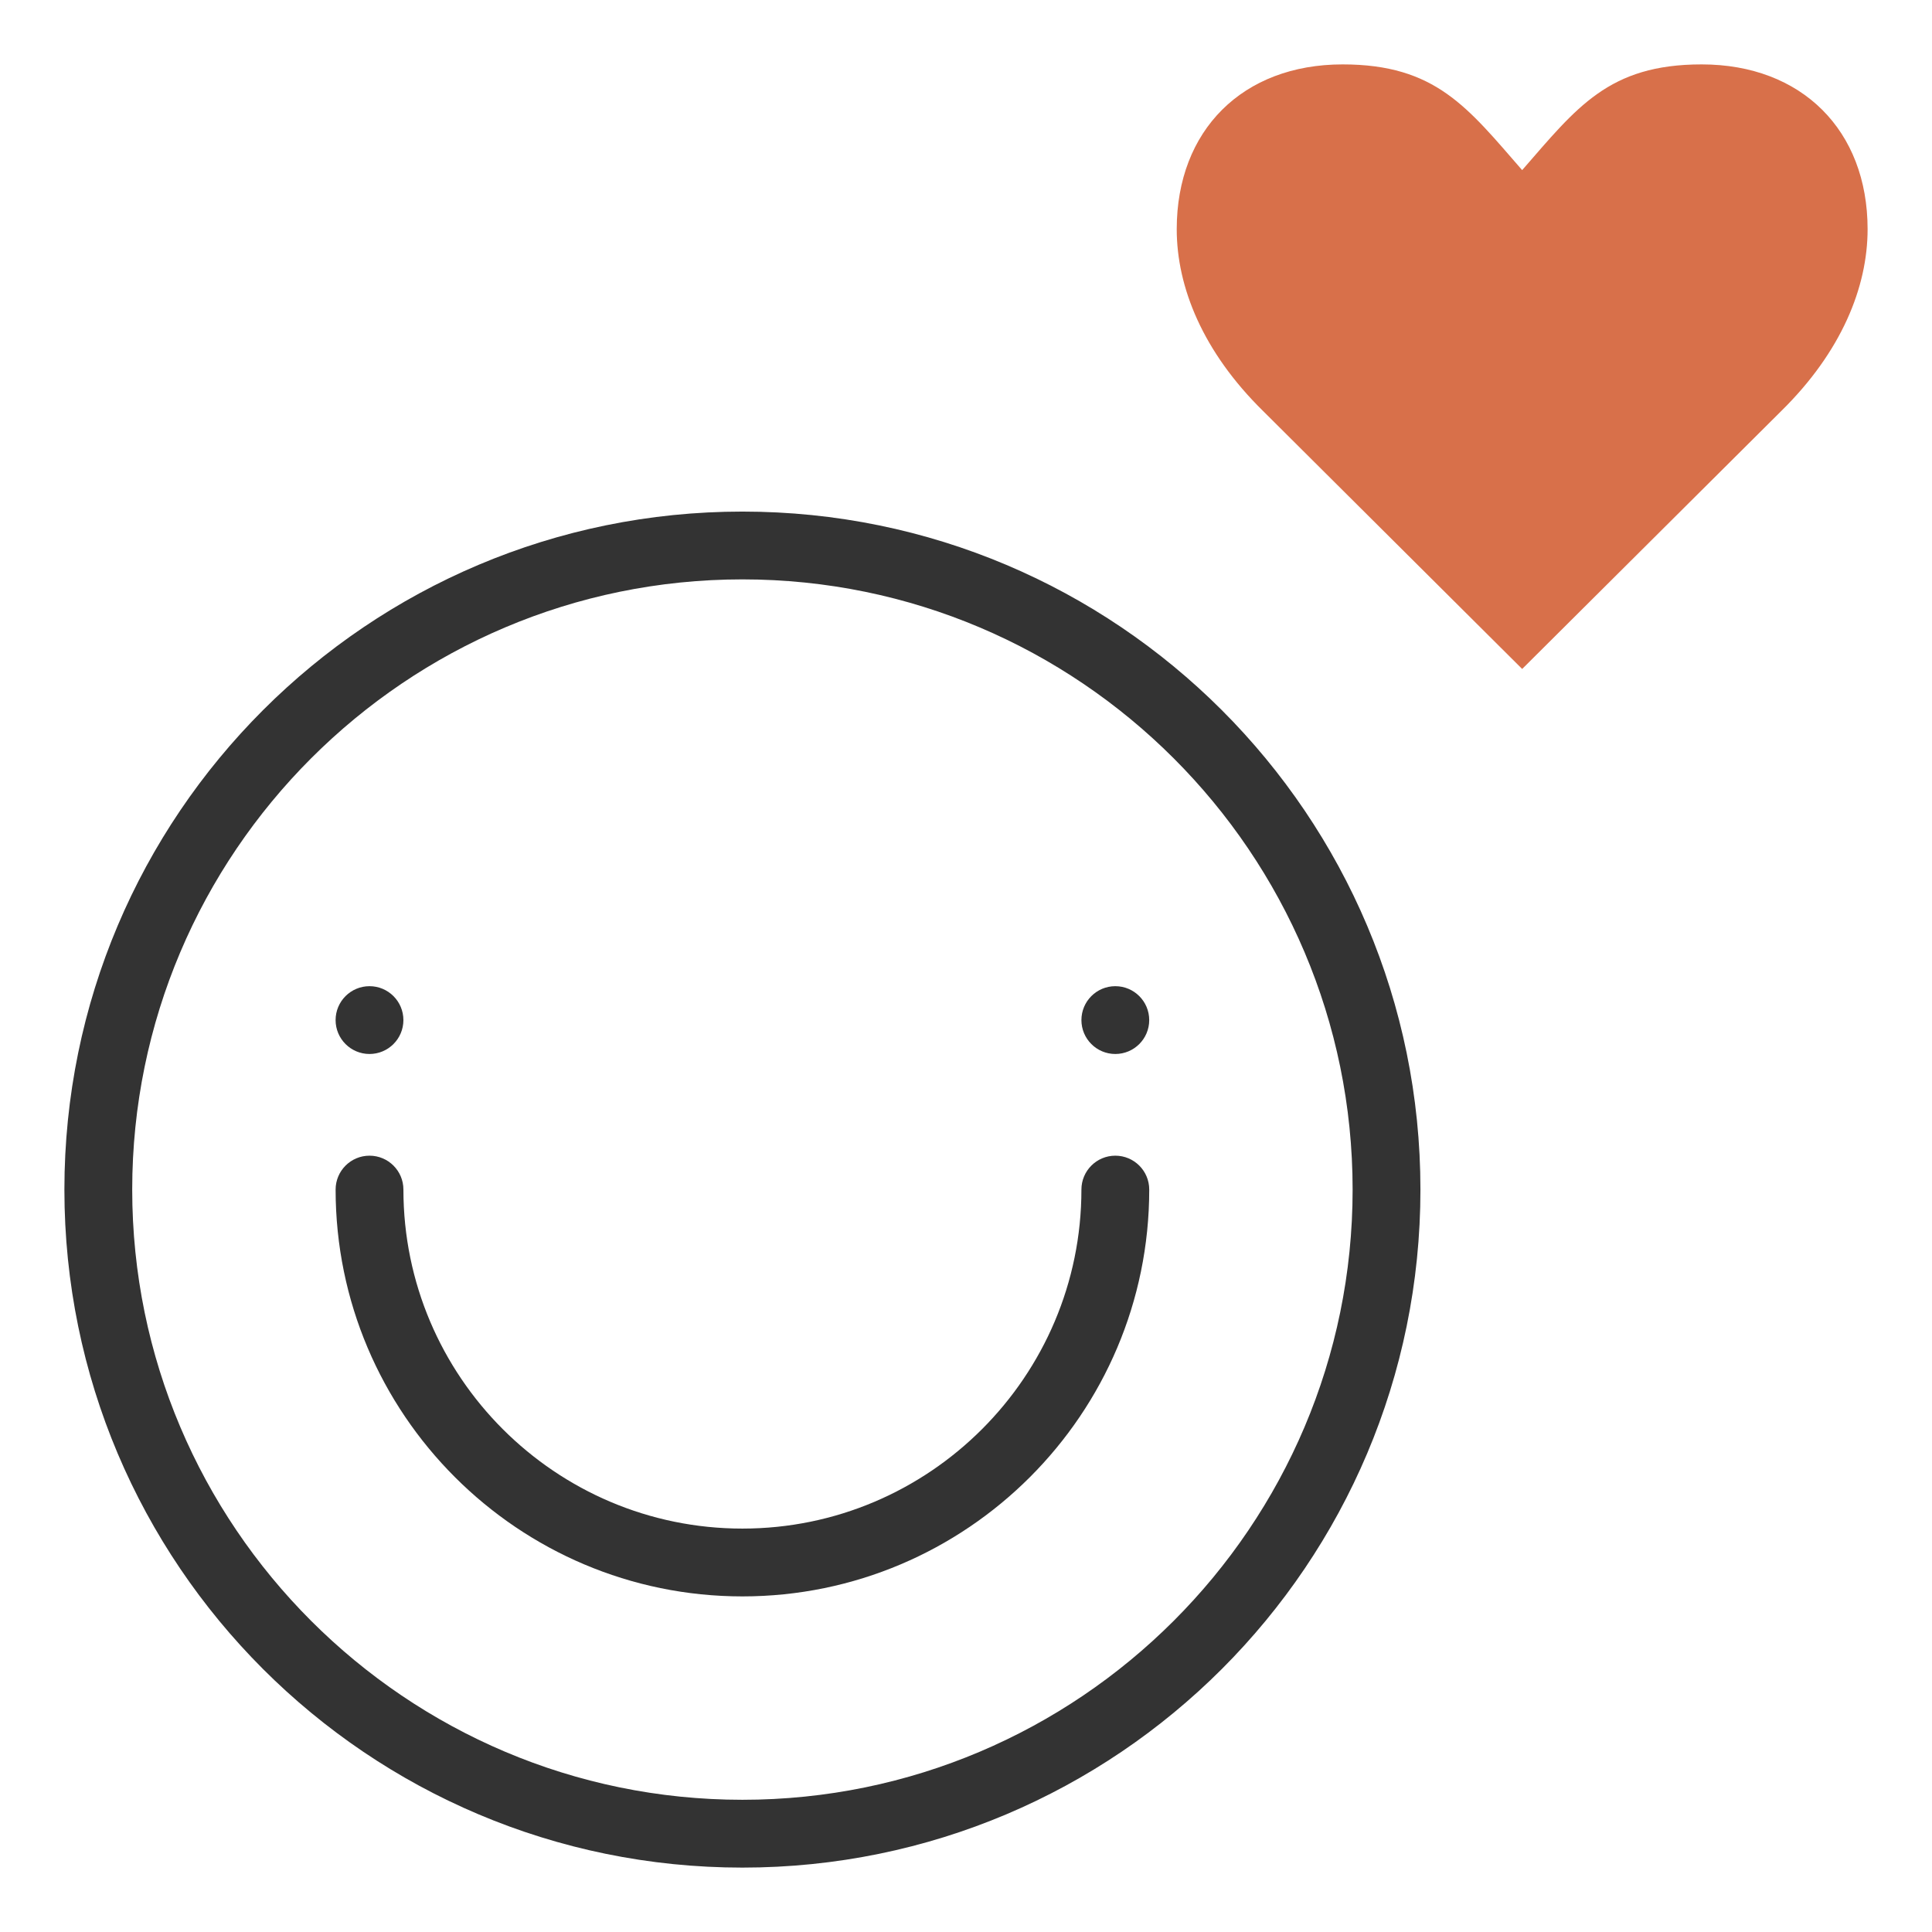
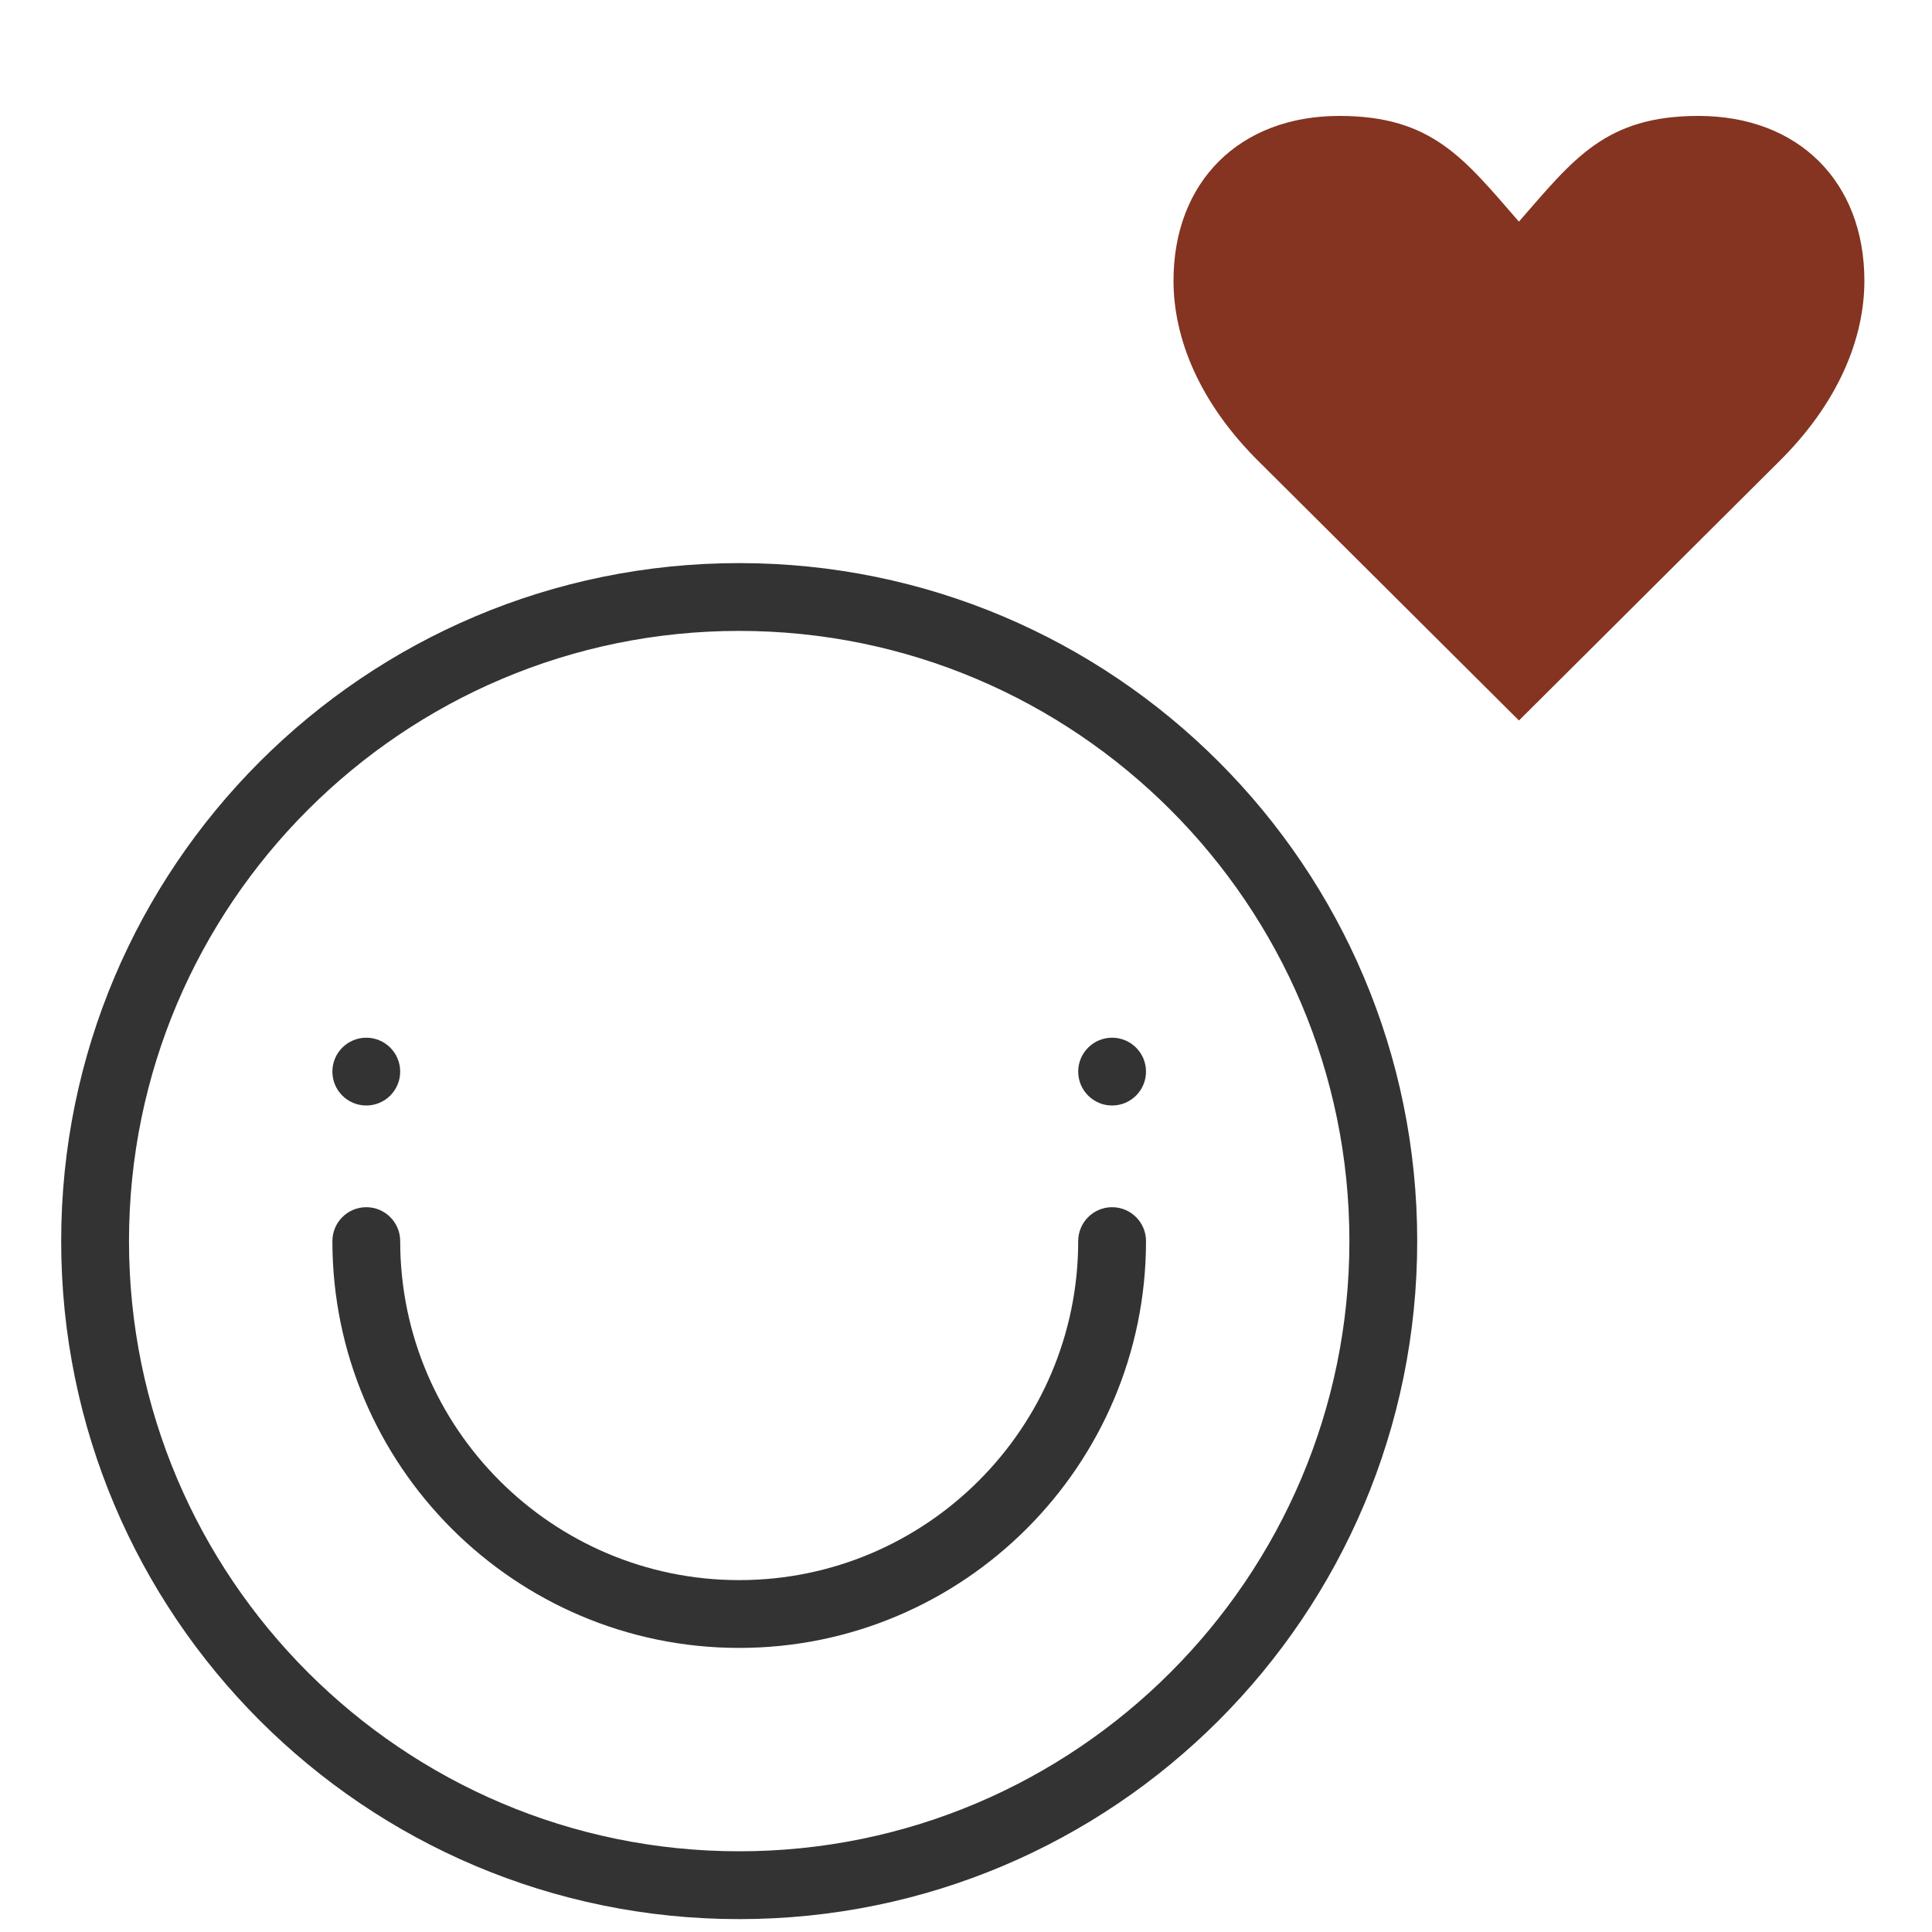
- <svg xmlns="http://www.w3.org/2000/svg" version="1.1" id="Layer_1" x="0px" y="0px" width="150px" height="150px" viewBox="-1.25 -48.75 150 150" enable-background="new -1.25 -48.75 150 150" xml:space="preserve">
+ <svg xmlns="http://www.w3.org/2000/svg" version="1.1" id="Layer_1" x="0px" y="0px" width="150px" height="150px" viewBox="0 0 150 150" enable-background="new 0 0 150 150" xml:space="preserve">
  <g id="Layer_2">
</g>
-   <g id="Layer_1_1_">
-     <g>
-       <path fill="#333333" d="M56.391-9.031C27.319-9.031,3.75,14.537,3.75,43.609S27.319,96.25,56.391,96.25    c29.072,0,52.641-23.568,52.641-52.641S85.463-9.031,56.391-9.031z M56.391,90.985c-26.124,0-47.376-21.253-47.376-47.376    S30.267-3.767,56.391-3.767c26.123,0,47.376,21.253,47.376,47.376S82.514,90.985,56.391,90.985z" />
-       <circle fill="#333333" cx="27.438" cy="30.449" r="2.632" />
-       <circle fill="#333333" cx="85.343" cy="30.449" r="2.632" />
-       <path fill="#333333" d="M85.343,40.977c-1.454,0-2.632,1.179-2.632,2.632c0,14.513-11.808,26.32-26.32,26.32    c-14.513,0-26.32-11.808-26.32-26.32c0-1.454-1.178-2.632-2.632-2.632c-1.454,0-2.632,1.179-2.632,2.632    c0,17.417,14.169,31.585,31.584,31.585c17.417,0,31.585-14.168,31.585-31.585C87.976,42.156,86.797,40.977,85.343,40.977z" />
+   <g>
+     <g id="Layer_1_1_">
+       <g>
+         <path fill="#333333" d="M57.391,43.719c-29.072,0-52.641,23.568-52.641,52.641S28.319,149,57.391,149     c29.072,0,52.641-23.568,52.641-52.641C110.032,67.286,86.463,43.719,57.391,43.719z M57.391,143.734     c-26.124,0-47.376-21.252-47.376-47.375c0-26.124,21.252-47.376,47.376-47.376c26.123,0,47.376,21.253,47.376,47.376     C104.768,122.482,83.514,143.734,57.391,143.734z" />
+         <circle fill="#333333" cx="28.438" cy="83.199" r="2.632" />
+         <circle fill="#333333" cx="86.343" cy="83.199" r="2.632" />
+         <path fill="#333333" d="M86.343,93.727c-1.454,0-2.632,1.18-2.632,2.633c0,14.513-11.808,26.32-26.32,26.32     c-14.513,0-26.32-11.809-26.32-26.32c0-1.454-1.178-2.633-2.632-2.633s-2.632,1.18-2.632,2.633     c0,17.416,14.169,31.584,31.584,31.584c17.417,0,31.585-14.168,31.585-31.584C88.977,94.906,87.797,93.727,86.343,93.727z" />
+       </g>
    </g>
+     <path fill="#843420" d="M97.814,35.911c-4.674-4.592-6.703-9.617-6.703-14.117C91.111,14.117,96.229,9,103.99,9   c7.232,0,9.707,3.356,13.939,8.208C122.163,12.356,124.634,9,131.867,9c7.766,0,12.883,5.117,12.883,12.794   c0,4.5-2.029,9.525-6.704,14.117l-20.114,20.027L97.814,35.911z" />
  </g>
-   <path fill="#D8704A" d="M96.815-16.839c-4.674-4.592-6.704-9.617-6.704-14.117c0-7.677,5.117-12.794,12.879-12.794  c7.232,0,9.707,3.356,13.94,8.208c4.233-4.852,6.704-8.208,13.937-8.208c7.766,0,12.883,5.117,12.883,12.794  c0,4.5-2.03,9.525-6.704,14.117L116.931,3.188L96.815-16.839z" />
</svg>
